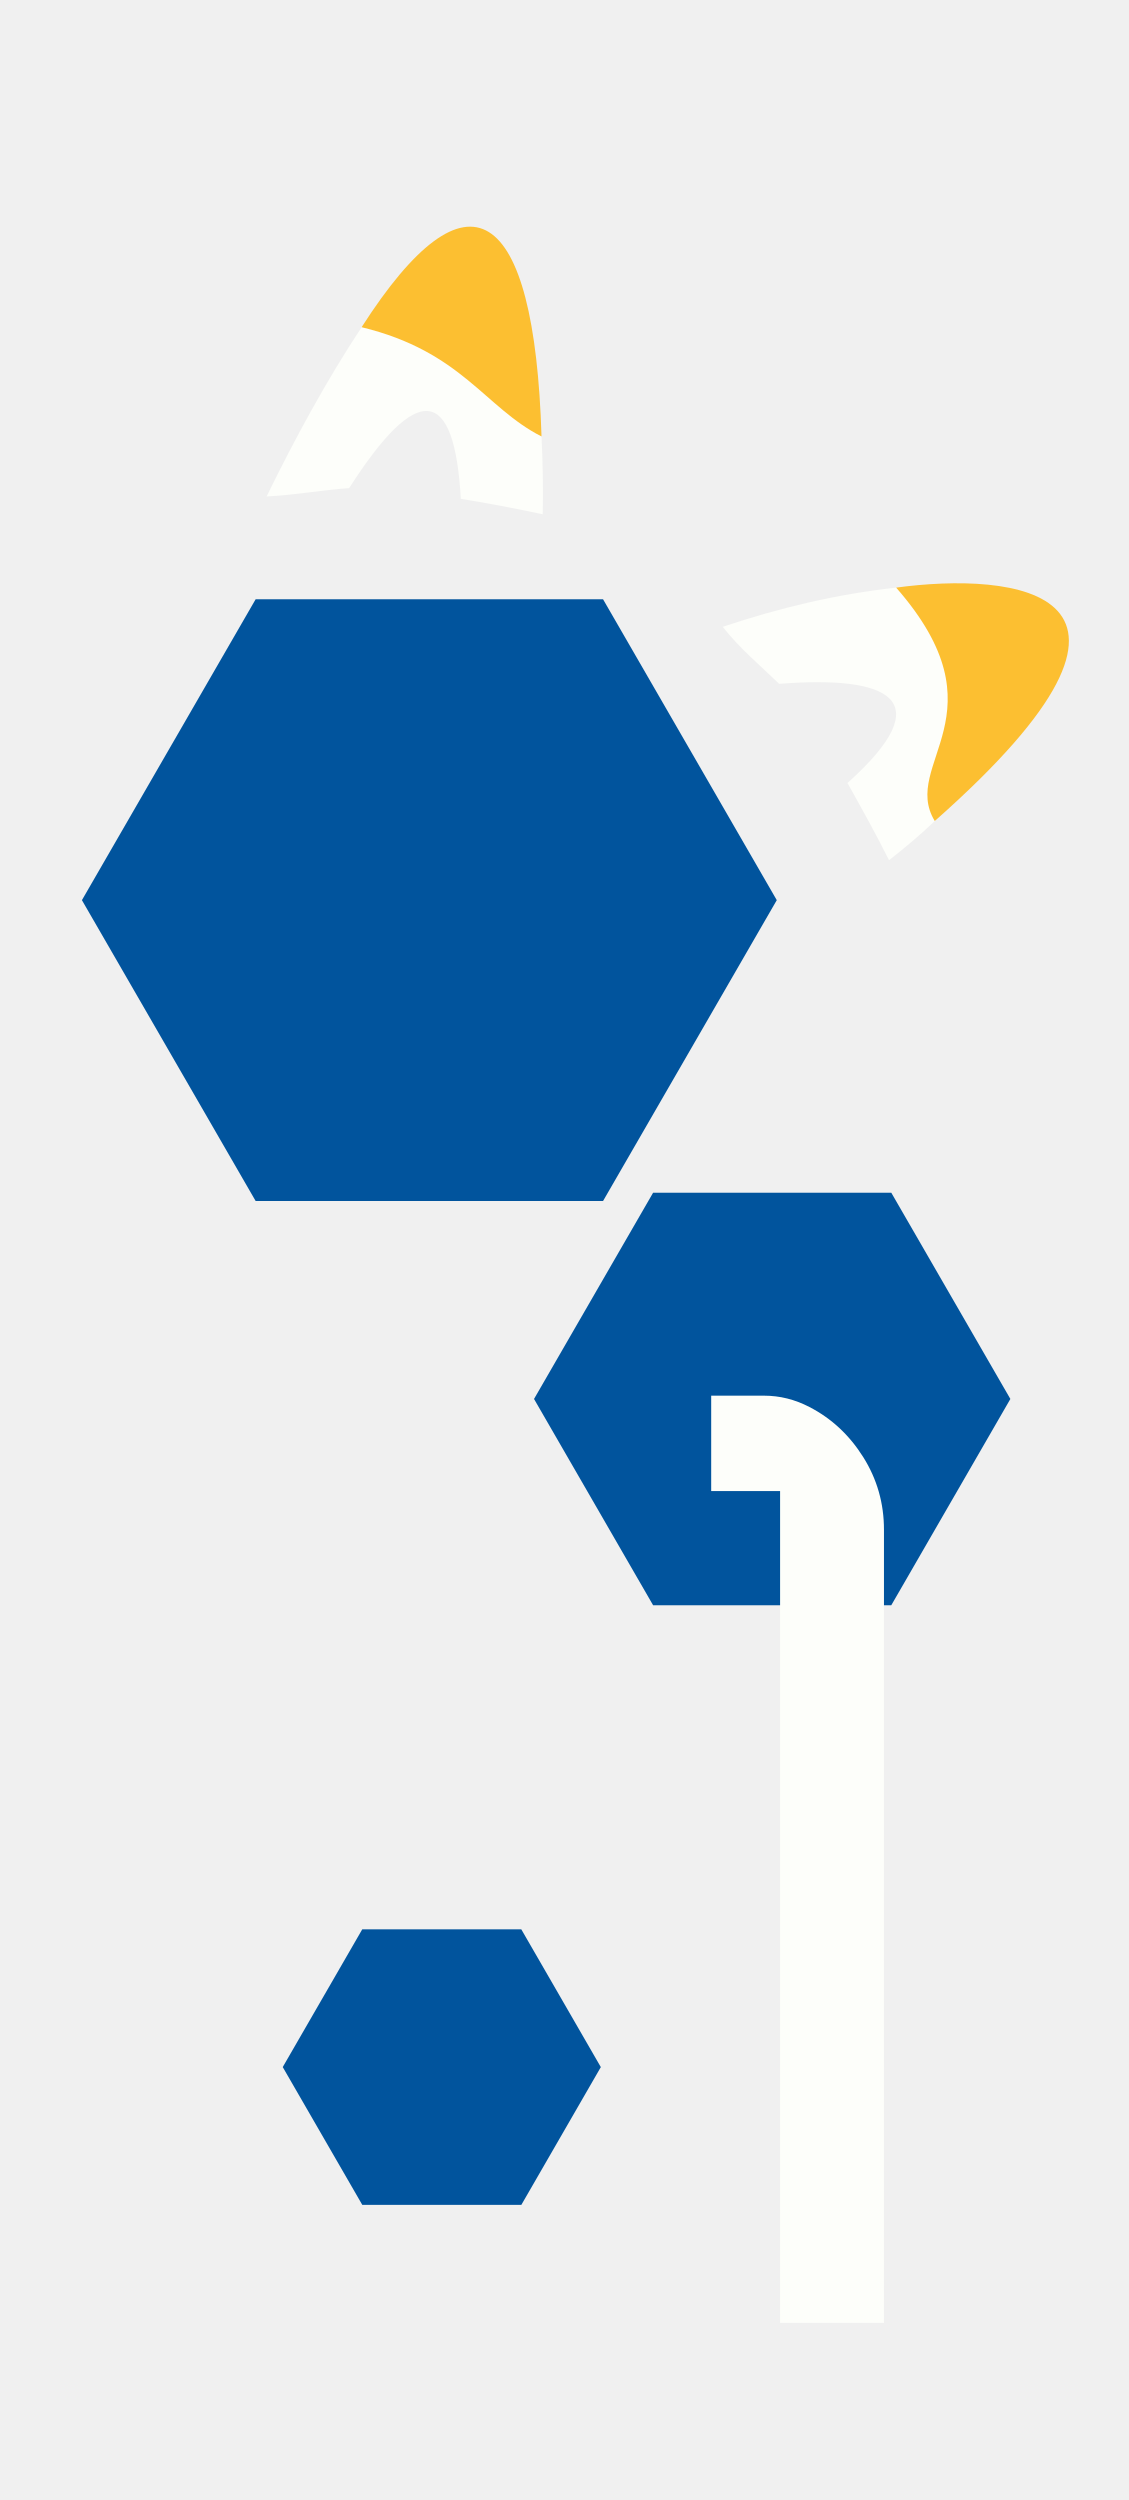
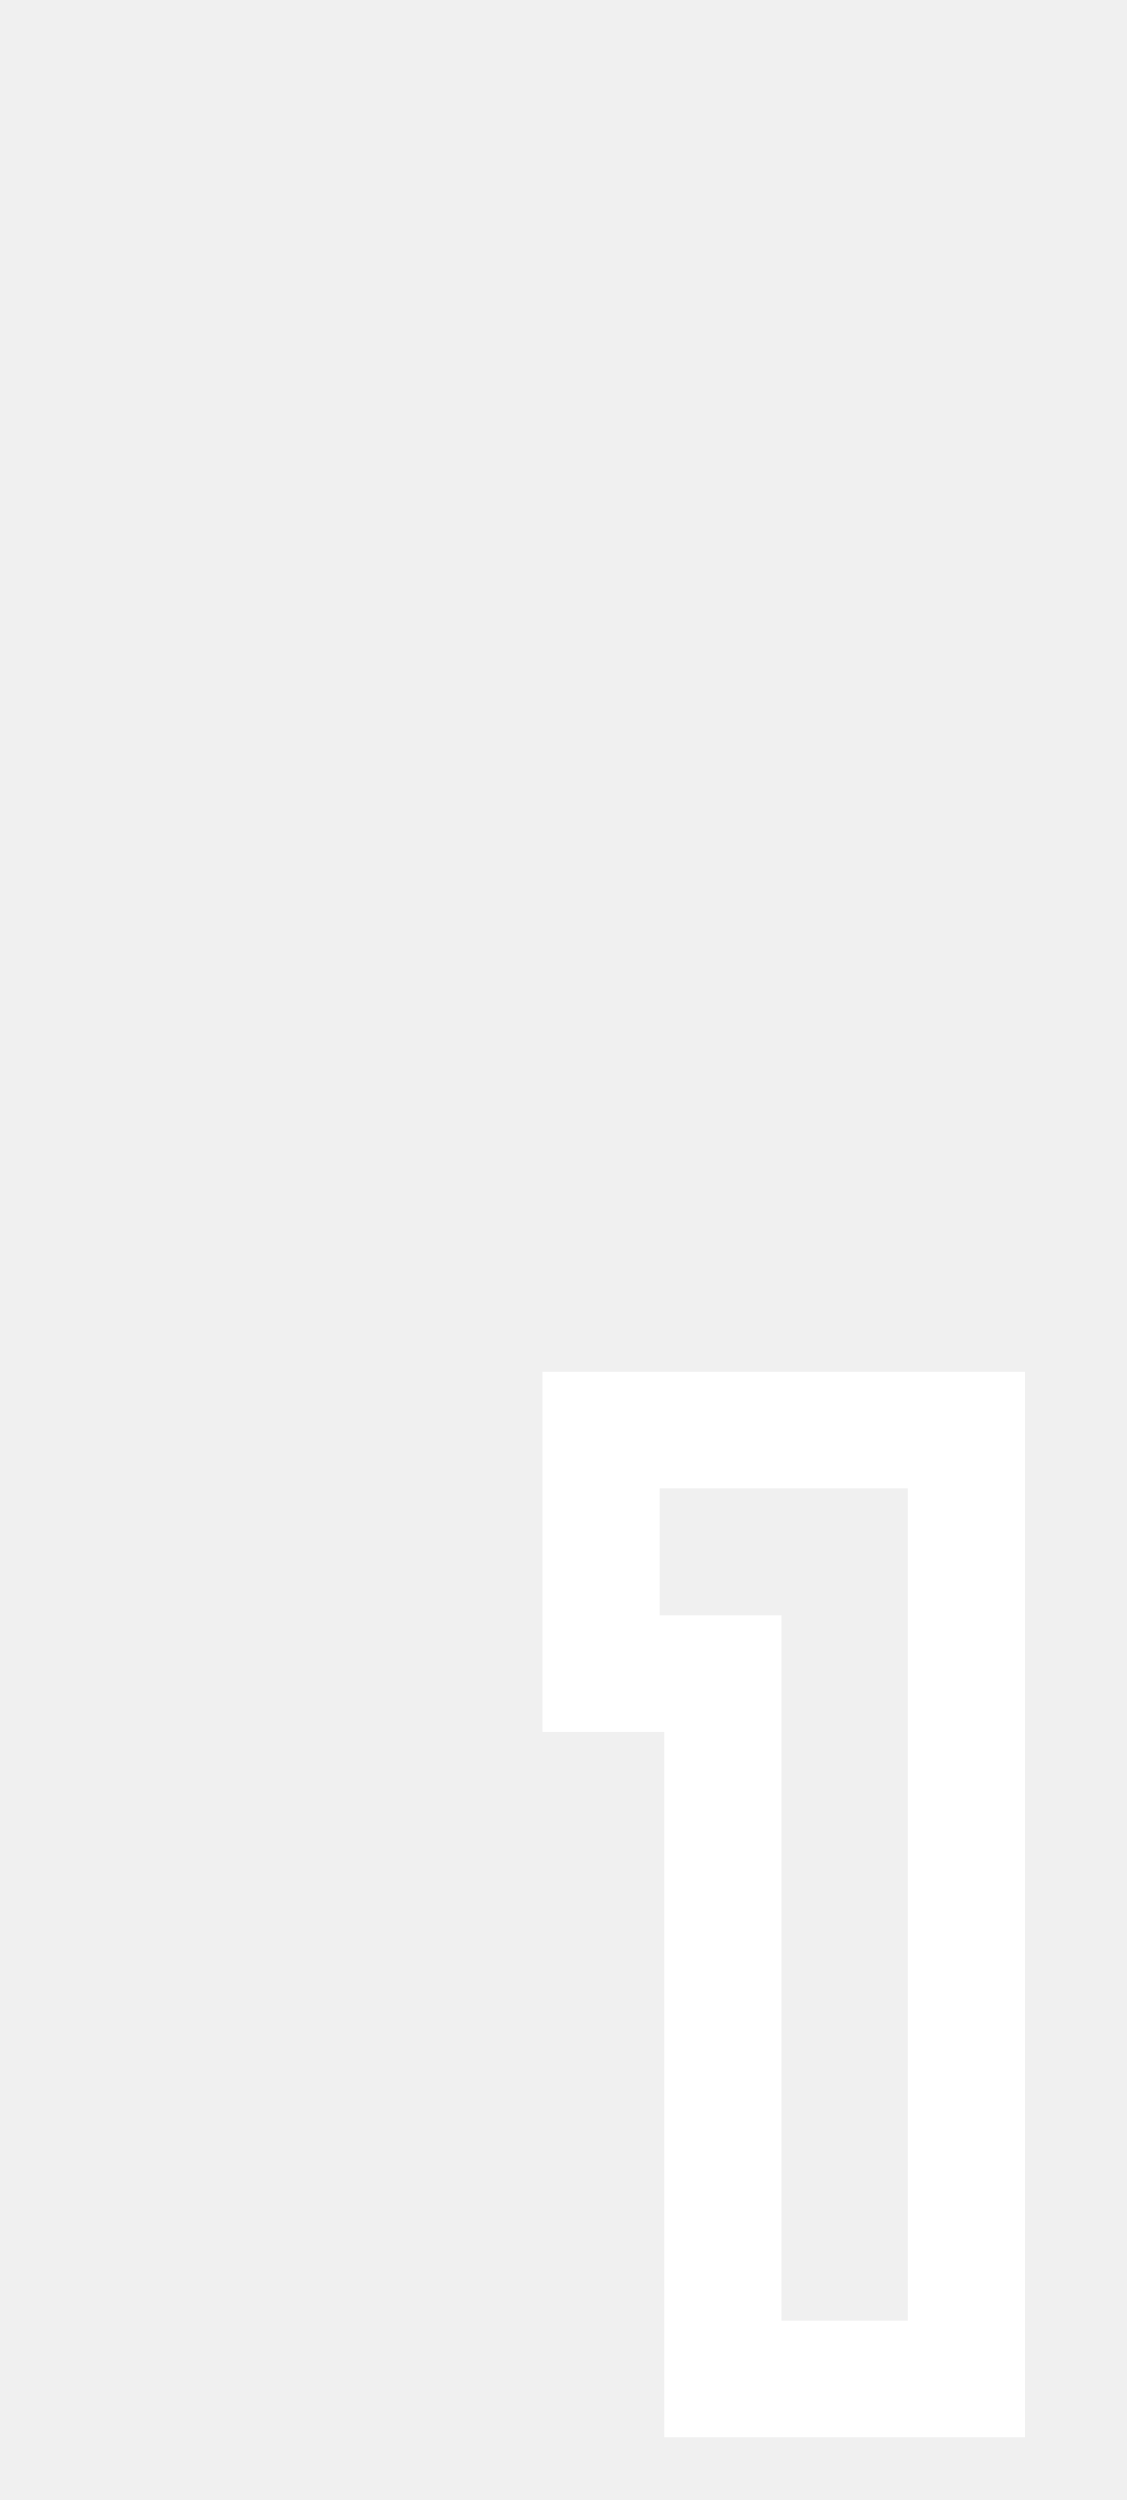
- <svg xmlns="http://www.w3.org/2000/svg" width="37" height="82">
-   <path fill="#fdfefa" d="M29.394 19.274c3.465.884 4.175 3.073 1.266 7.655-.467.448-.973.876-1.5 1.285-.428-.857-.895-1.694-1.363-2.532 3.1-2.776 1.317-3.53-2.24-3.252-.623-.604-1.305-1.169-1.85-1.87 1.85-.623 3.74-1.071 5.687-1.286m-17.533-8.542c2.372-1.065 4.723.098 5.901 3.584.04.857.059 1.695.04 2.552a55 55 0 0 0-2.688-.507c-.205-3.7-1.42-3.858-3.662-.35-.896.058-1.792.233-2.707.272.935-1.909 1.947-3.778 3.116-5.55" />
-   <path fill="#01549d" d="M21.422 52.652h7.812l3.906-6.766-3.906-6.765h-7.812l-3.906 6.765zM19.78 39.393H8.385l-5.698-9.868 5.698-9.869H19.78l5.698 9.869zm-2.681 23.89 2.608 4.518L17.1 72.32h-5.217L9.274 67.8l2.608-4.518Z" />
-   <path fill="#fdfefa" d="M25.587 48.906h-2.26v-3.128h1.734q.774 0 1.487.371 1.083.558 1.765 1.642t.681 2.385V76.19h-3.407z" />
-   <path fill="#fcbf31" d="M29.394 19.274c3.79-.515 9.914.011 1.266 7.655-1.146-1.886 2.355-3.52-1.266-7.655m-11.632-4.958c-1.873-.952-2.61-2.785-5.901-3.584 3.499-5.461 5.667-4.051 5.901 3.584" />
+ <svg xmlns="http://www.w3.org/2000/svg" version="1.1" width="0.123in" height="0.273in" viewBox="0 0 37 82">
+   <path id="path1" fill="white" stroke="none" stroke-width="1" d="M 33.67,80.00            C 33.67,80.00 21.82,80.00 21.82,80.00              21.82,80.00 21.82,56.83 21.82,56.83              21.82,56.83 17.82,56.83 17.82,56.83              17.82,56.83 17.82,45.00 17.82,45.00              17.82,45.00 33.67,45.00 33.67,45.00              33.67,45.00 33.67,80.00 33.67,80.00 Z            M 21.67,48.83            C 21.67,48.83 21.67,53.00 21.67,53.00              21.67,53.00 25.67,53.00 25.67,53.00              25.67,53.00 25.67,76.17 25.67,76.17              25.67,76.17 29.82,76.17 29.82,76.17              29.82,76.17 29.82,48.83 29.82,48.83              29.82,48.83 21.67,48.83 21.67,48.83 Z">
+         </path>
</svg>
